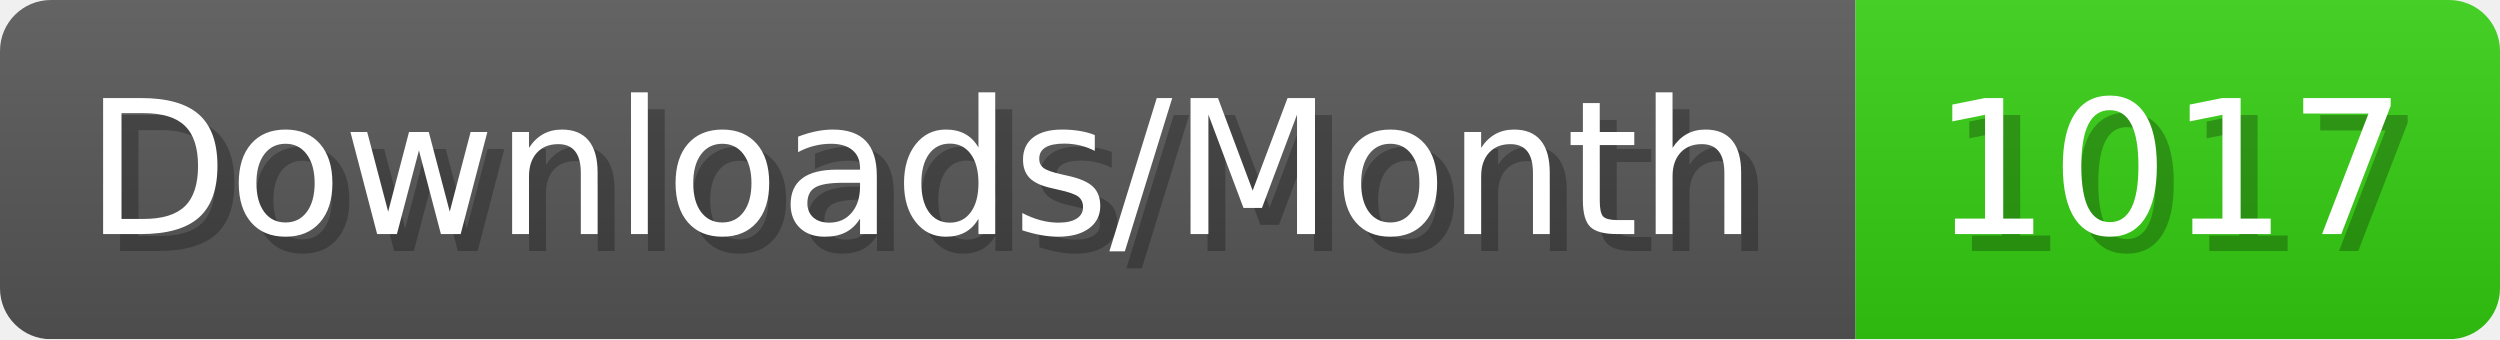
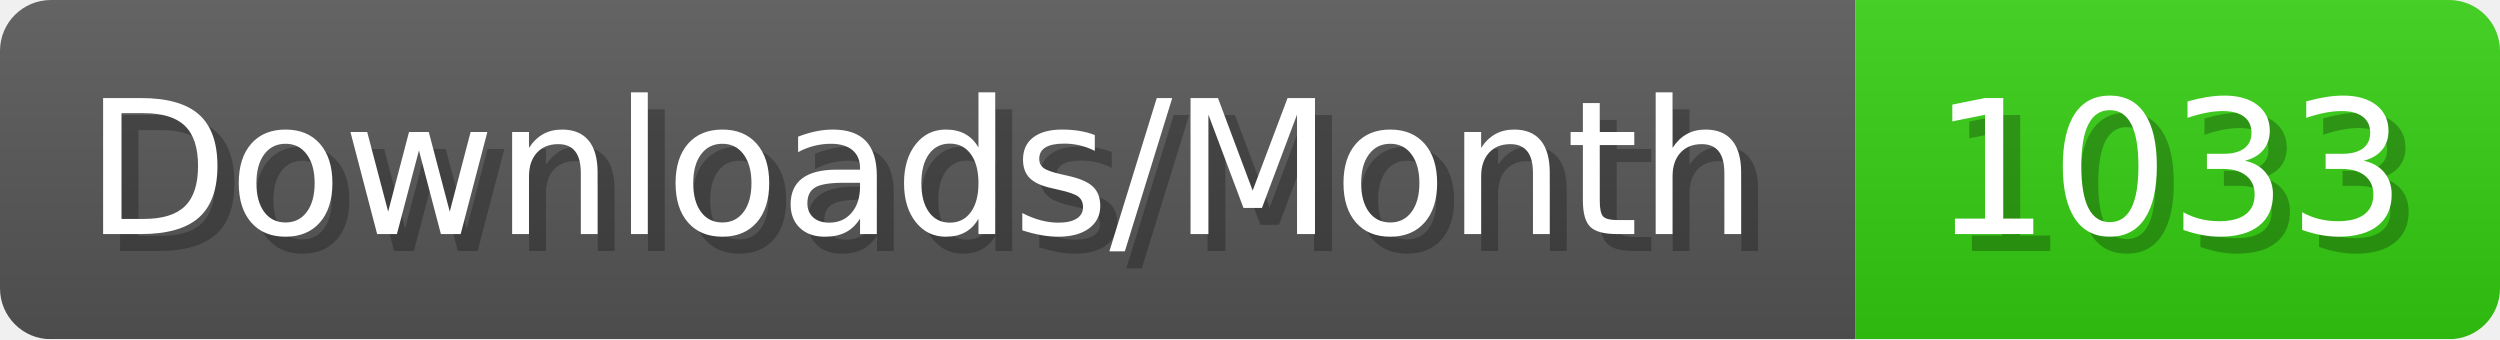
- <svg xmlns="http://www.w3.org/2000/svg" width="147.4" height="20" viewBox="0 0 1474 200" role="img" aria-label="Downloads/Month: 1017">
+ <svg xmlns="http://www.w3.org/2000/svg" width="147.4" height="20" viewBox="0 0 1474 200" role="img" aria-label="Downloads/Month: 1033">
  <linearGradient id="YlXUI" x2="0" y2="100%">
    <stop offset="0" stop-opacity=".1" stop-color="#EEE" />
    <stop offset="1" stop-opacity=".1" />
  </linearGradient>
  <mask id="JHhop">
    <rect width="1474" height="200" rx="30" fill="#FFF" />
  </mask>
  <g mask="url(#JHhop)">
    <rect width="1094" height="200" fill="#555" />
    <rect width="380" height="200" fill="#3C1" x="1094" />
    <rect width="1474" height="200" fill="url(#YlXUI)" />
  </g>
  <g aria-hidden="true" fill="#fff" text-anchor="start" font-family="Verdana,DejaVu Sans,sans-serif" font-size="110">
    <text x="60" y="148" textLength="994" fill="#000" opacity="0.25">Downloads/Month</text>
    <text x="50" y="138" textLength="994">Downloads/Month</text>
-     <text x="1149" y="148" textLength="280" fill="#000" opacity="0.25">1017</text>
-     <text x="1139" y="138" textLength="280">1017</text>
+     <text x="1149" y="148" textLength="280" fill="#000" opacity="0.25">1033</text>
+     <text x="1139" y="138" textLength="280">1033</text>
  </g>
</svg>
